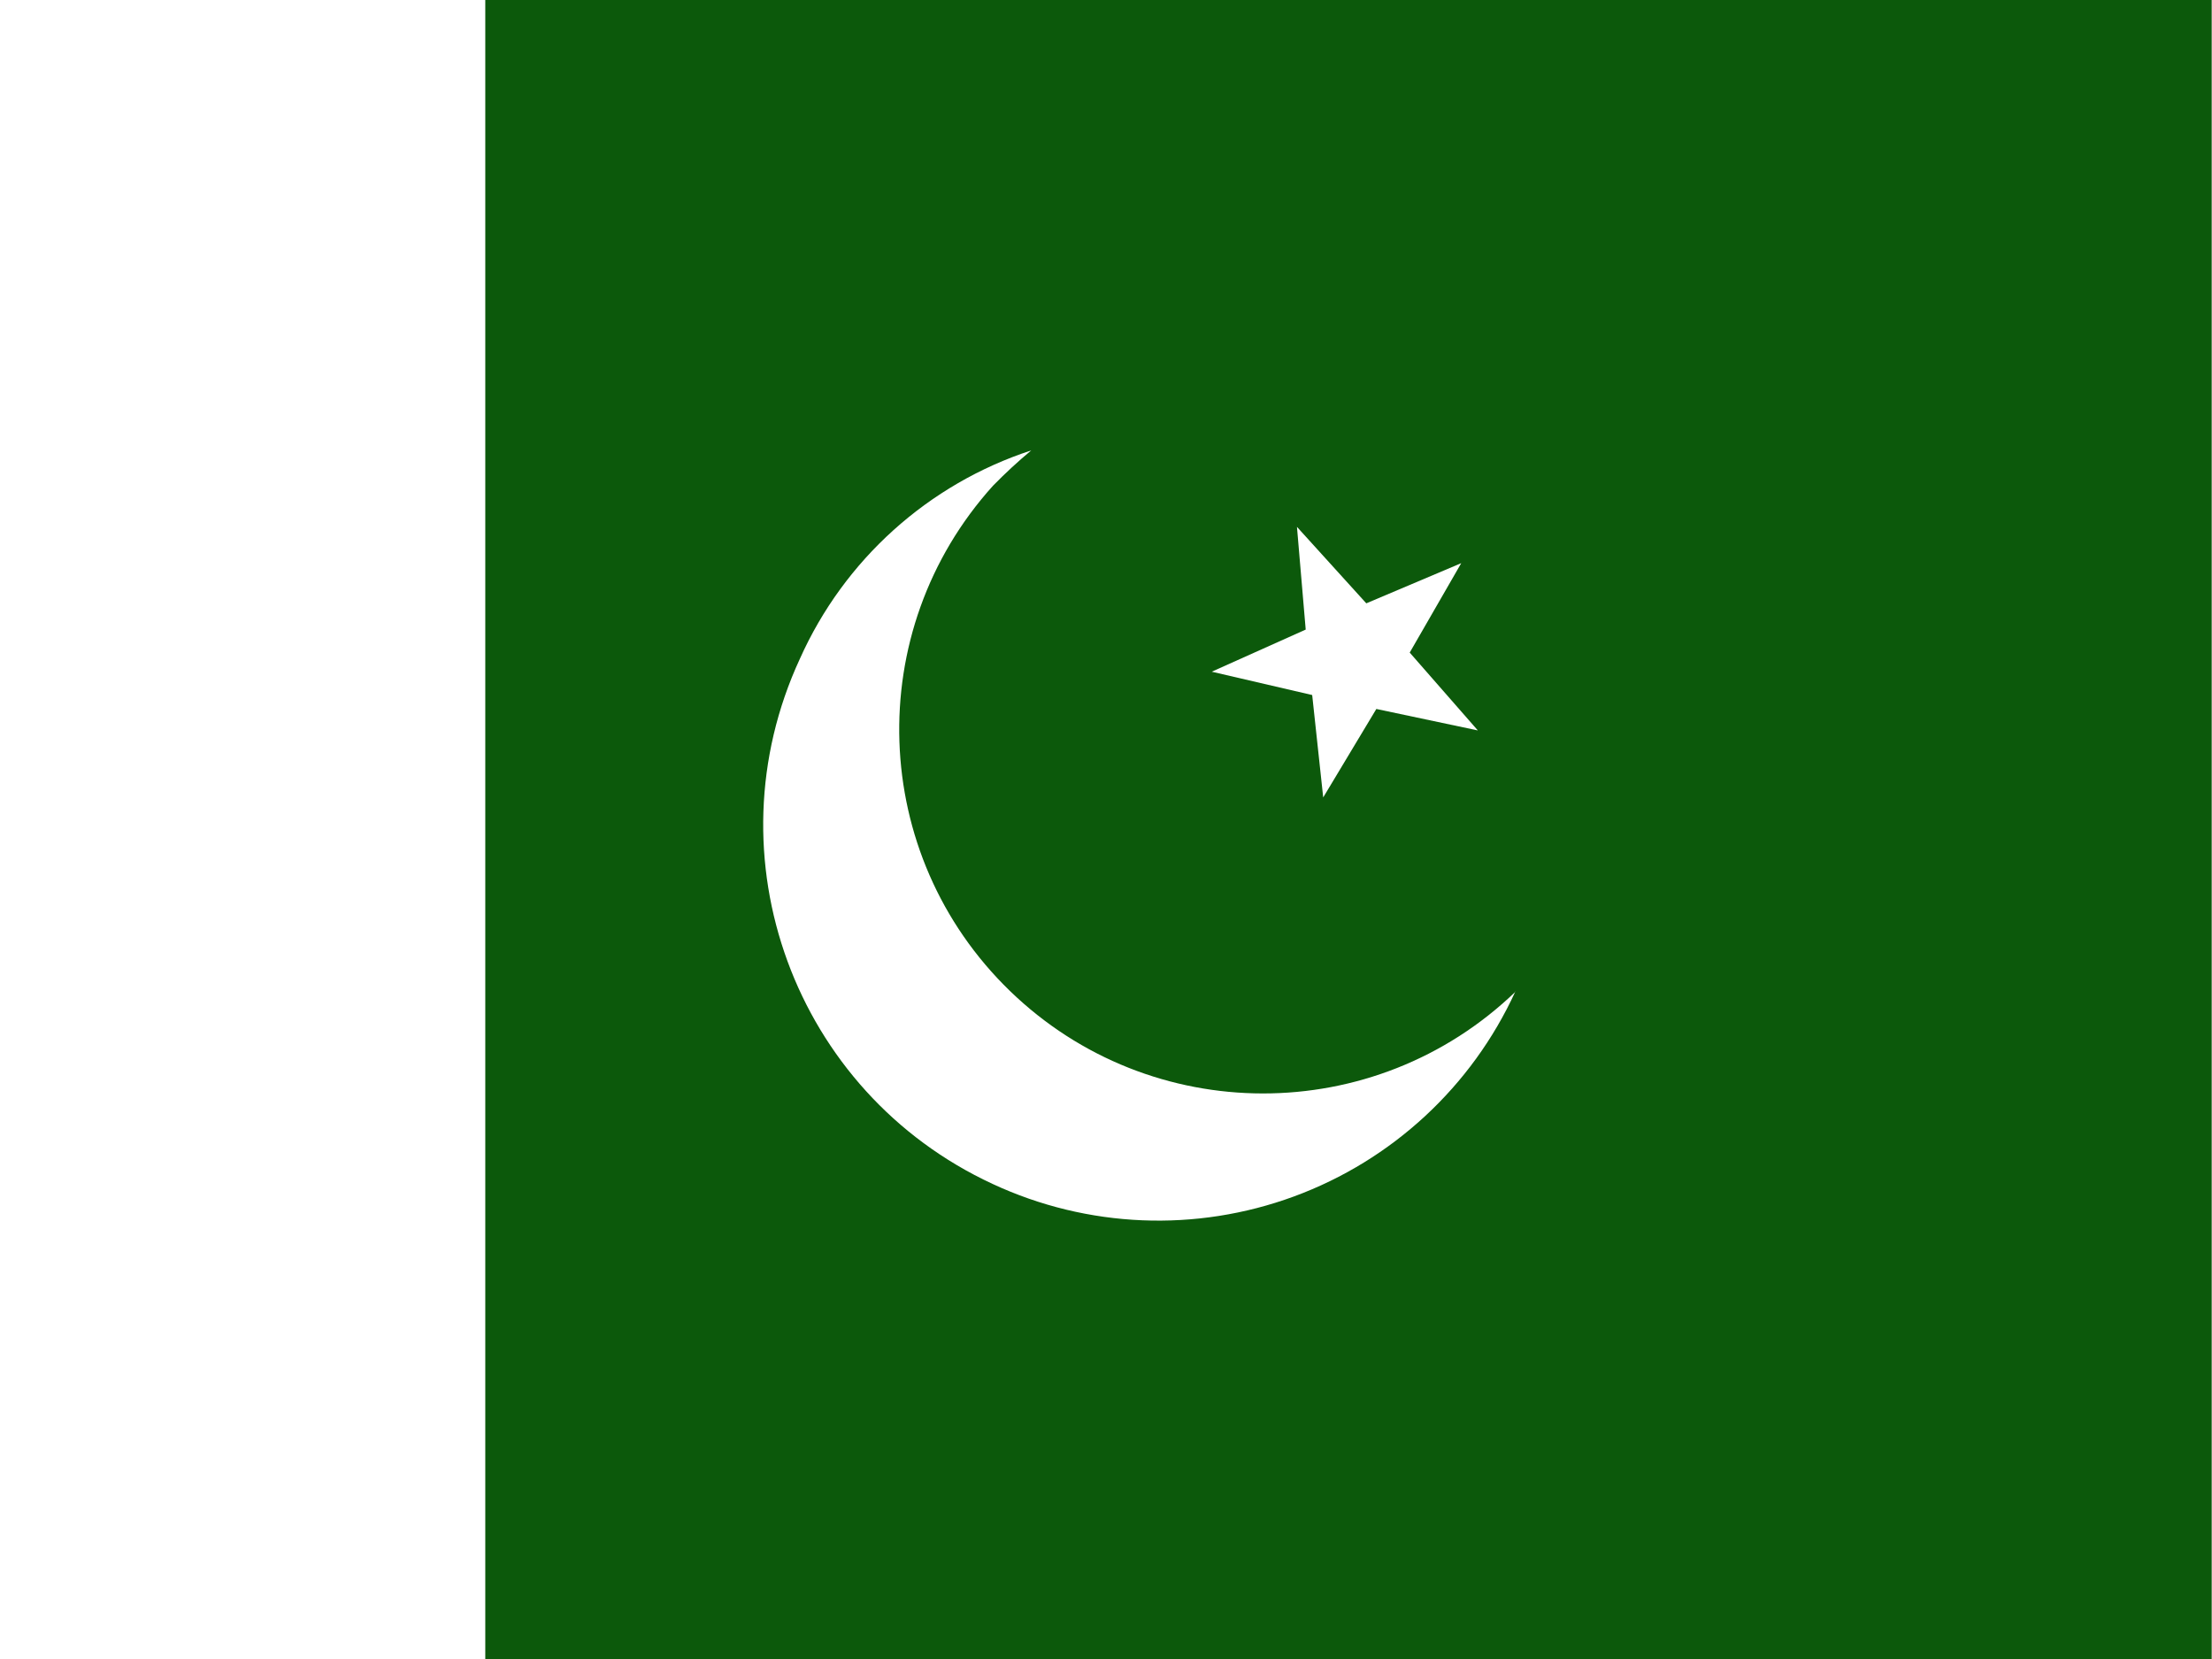
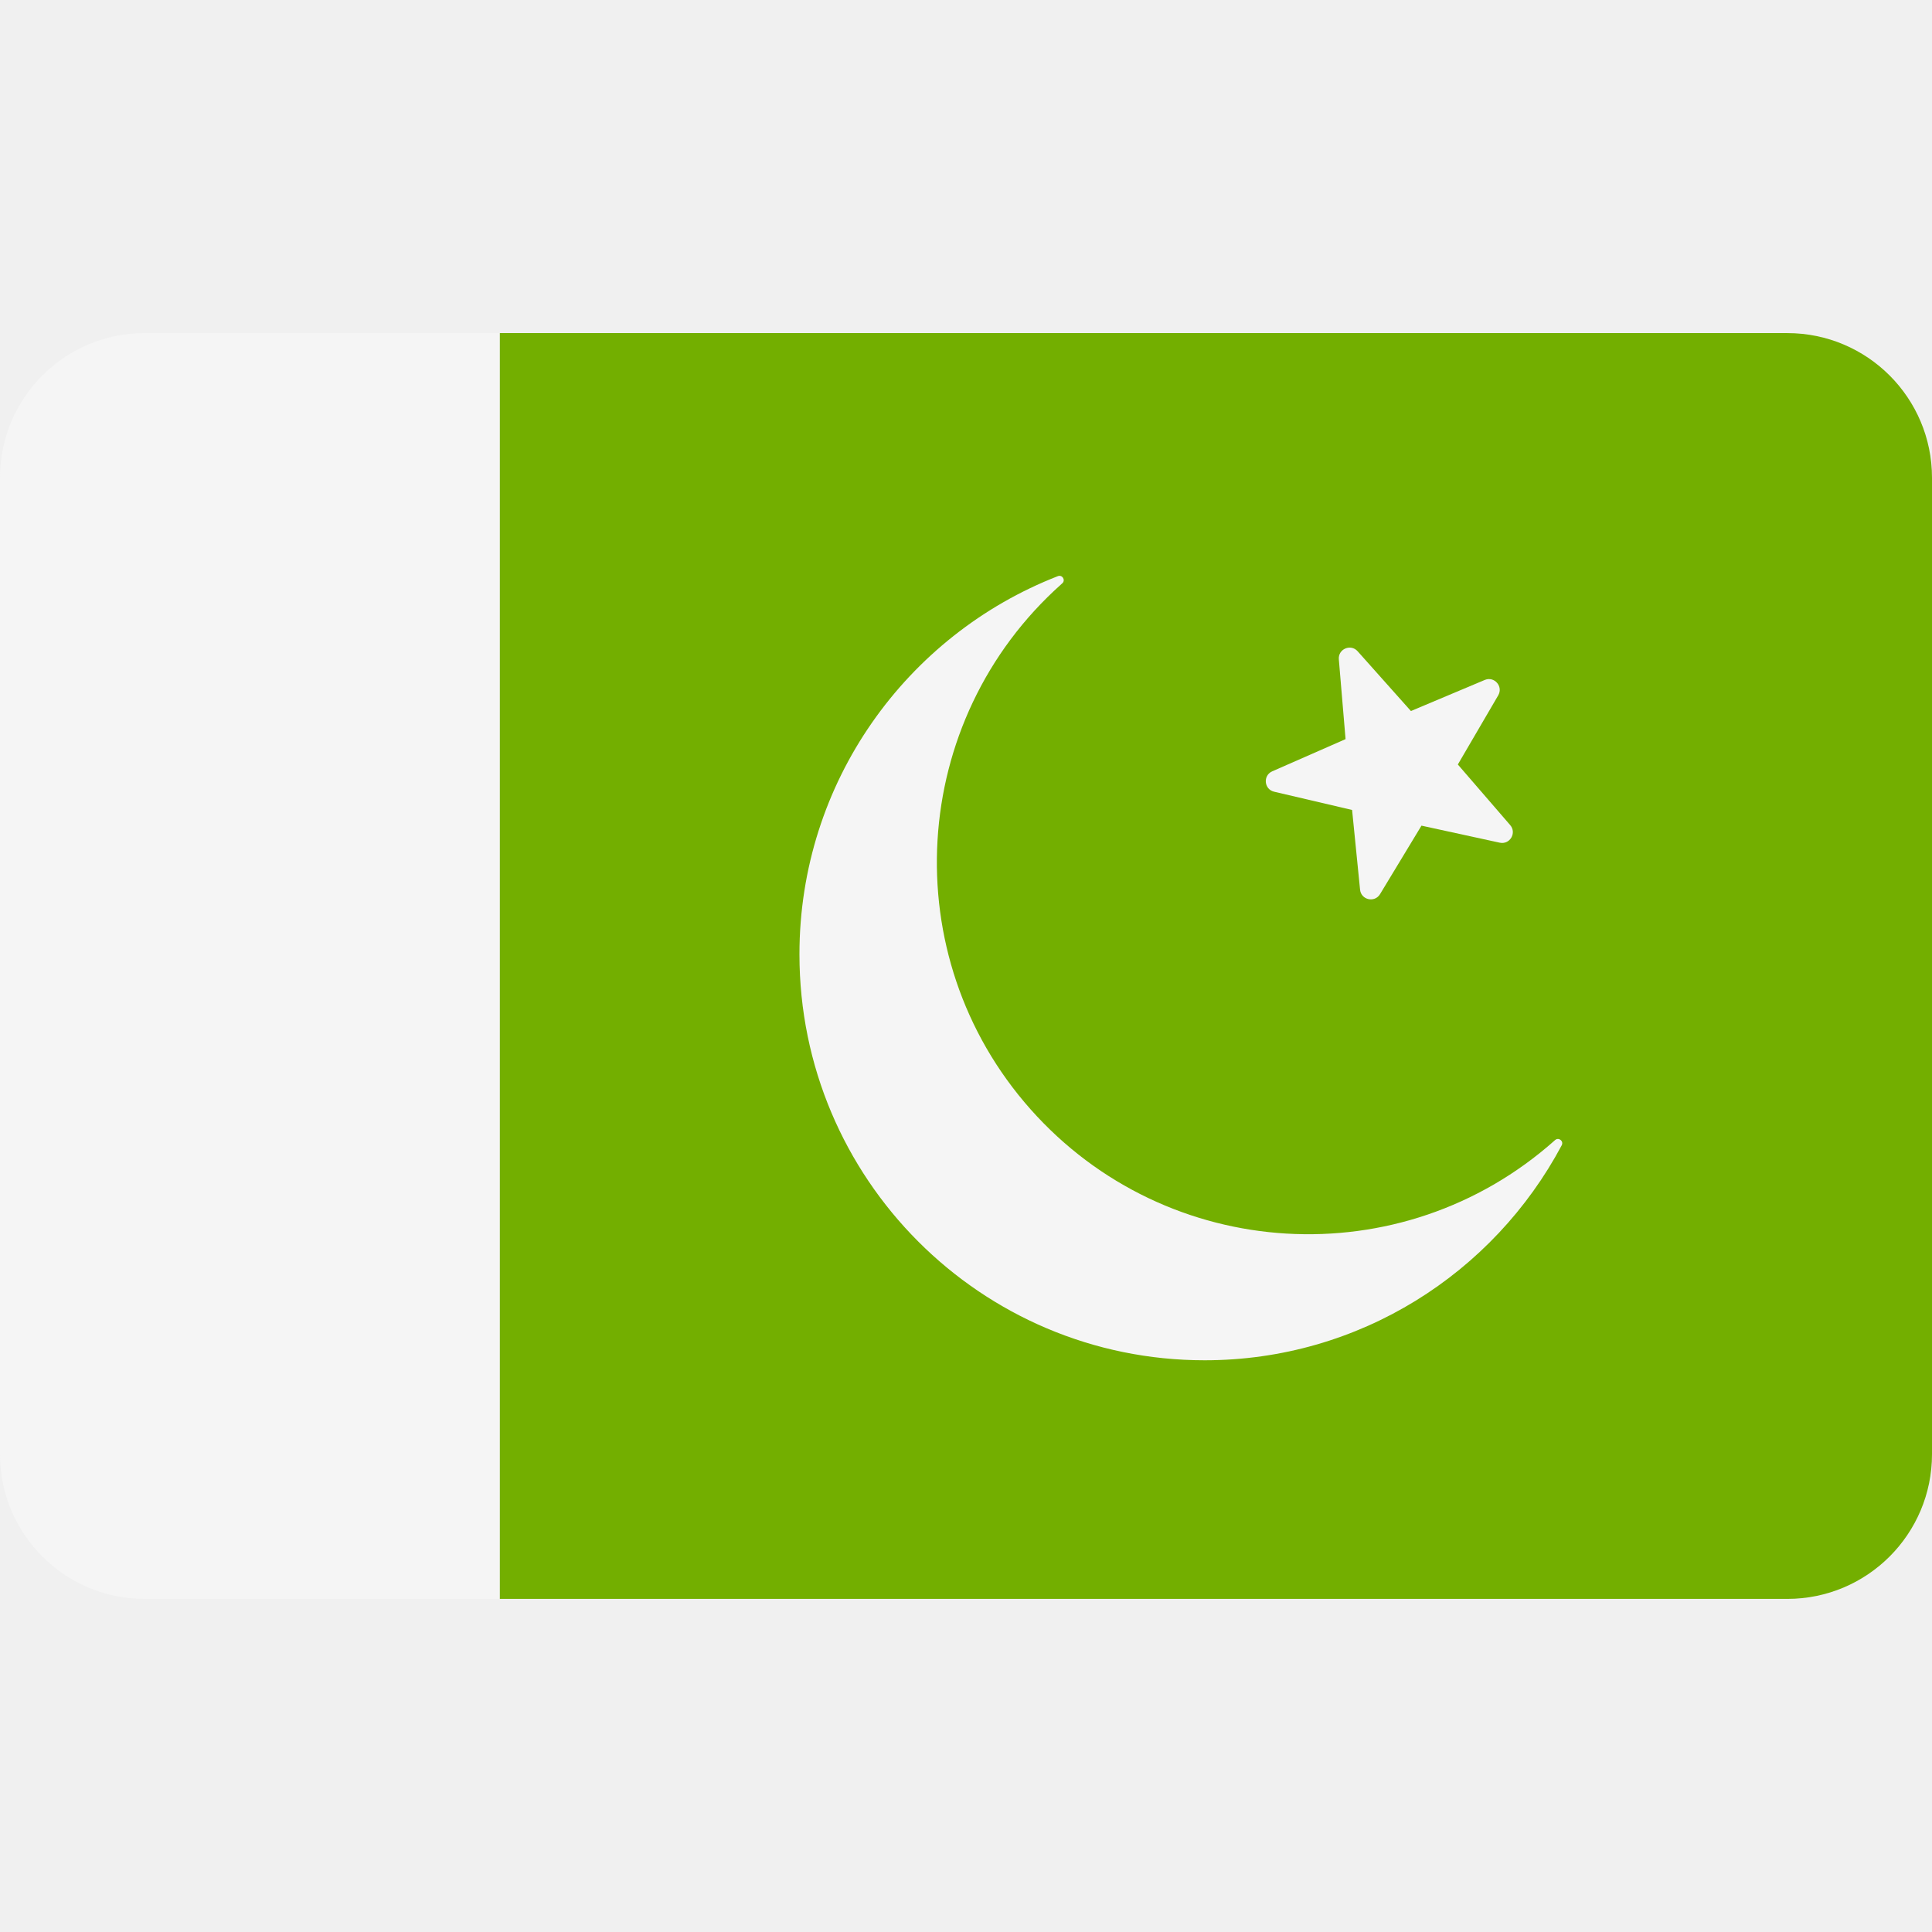
- <svg xmlns="http://www.w3.org/2000/svg" id="flag-icons-pk" viewBox="0 0 640 480">
-   <defs>
-     <clipPath id="pk-a">
-       <path fill-opacity=".7" d="M-52.3 0h682.6v512H-52.3z" />
-     </clipPath>
-   </defs>
-   <g fill-rule="evenodd" stroke-width="1pt" clip-path="url(#pk-a)" transform="translate(49) scale(.9375)">
-     <path fill="#0c590b" d="M-95 0h768v512H-95z" />
-     <path fill="#fff" d="M-95 0H97.5v512H-95z" />
-     <g fill="#fff">
-       <path d="m403.7 225.4-31.2-6.6-16.4 27.3-3.4-31.6-31-7.2 29-13-2.7-31.7 21.4 23.6 29.3-12.4-15.9 27.6 21 24z" />
-       <path d="M415.4 306a121.2 121.2 0 0 1-161.3 59.4 122.1 122.1 0 0 1-59.5-162.1A118.6 118.6 0 0 1 266 139a156.2 156.2 0 0 0-11.8 10.9A112.3 112.3 0 0 0 415.5 306z" />
-     </g>
+ <svg xmlns="http://www.w3.org/2000/svg" enable-background="new 0 0 512 512" viewBox="0 0 512 512">
+   <path d="m473.655 88.275h-341.241v335.448h341.241c21.177 0 38.345-17.167 38.345-38.345v-258.758c0-21.178-17.167-38.345-38.345-38.345z" fill="#73af00" />
+   <g fill="#f5f5f5">
+     <path d="m38.345 88.275c-21.178 0-38.345 17.167-38.345 38.345v258.76c0 21.177 17.167 38.345 38.345 38.345h94.069v-335.45z" />
+     <path d="m412.053 302.188c-40.632 36.196-102.833 32.477-138.956-8.227-36.054-40.629-32.405-103.01 8.226-139.204.06-.053.118-.105.178-.157.96-.844.032-2.377-1.16-1.913-40.07 15.604-68.479 54.579-68.479 100.214 0 59.444 48.071 107.587 107.373 107.587 41.023 0 76.574-23.083 94.633-56.969.602-1.131-.81-2.231-1.766-1.377-.015.014-.033.03-.049.046z" />
+     <path d="m359.787 172.589 14.12 15.841 19.56-8.232c2.532-1.066 4.964 1.705 3.578 4.077l-10.703 18.325 13.873 16.058c1.796 2.079-.088 5.248-2.772 4.663l-20.735-4.516-10.986 18.156c-1.422 2.35-5.018 1.538-5.292-1.196l-2.112-21.116-20.662-4.838c-2.675-.627-3.014-4.297-.498-5.402l19.43-8.533-1.784-21.145c-.232-2.738 3.156-4.193 4.983-2.142z" />
  </g>
</svg>
